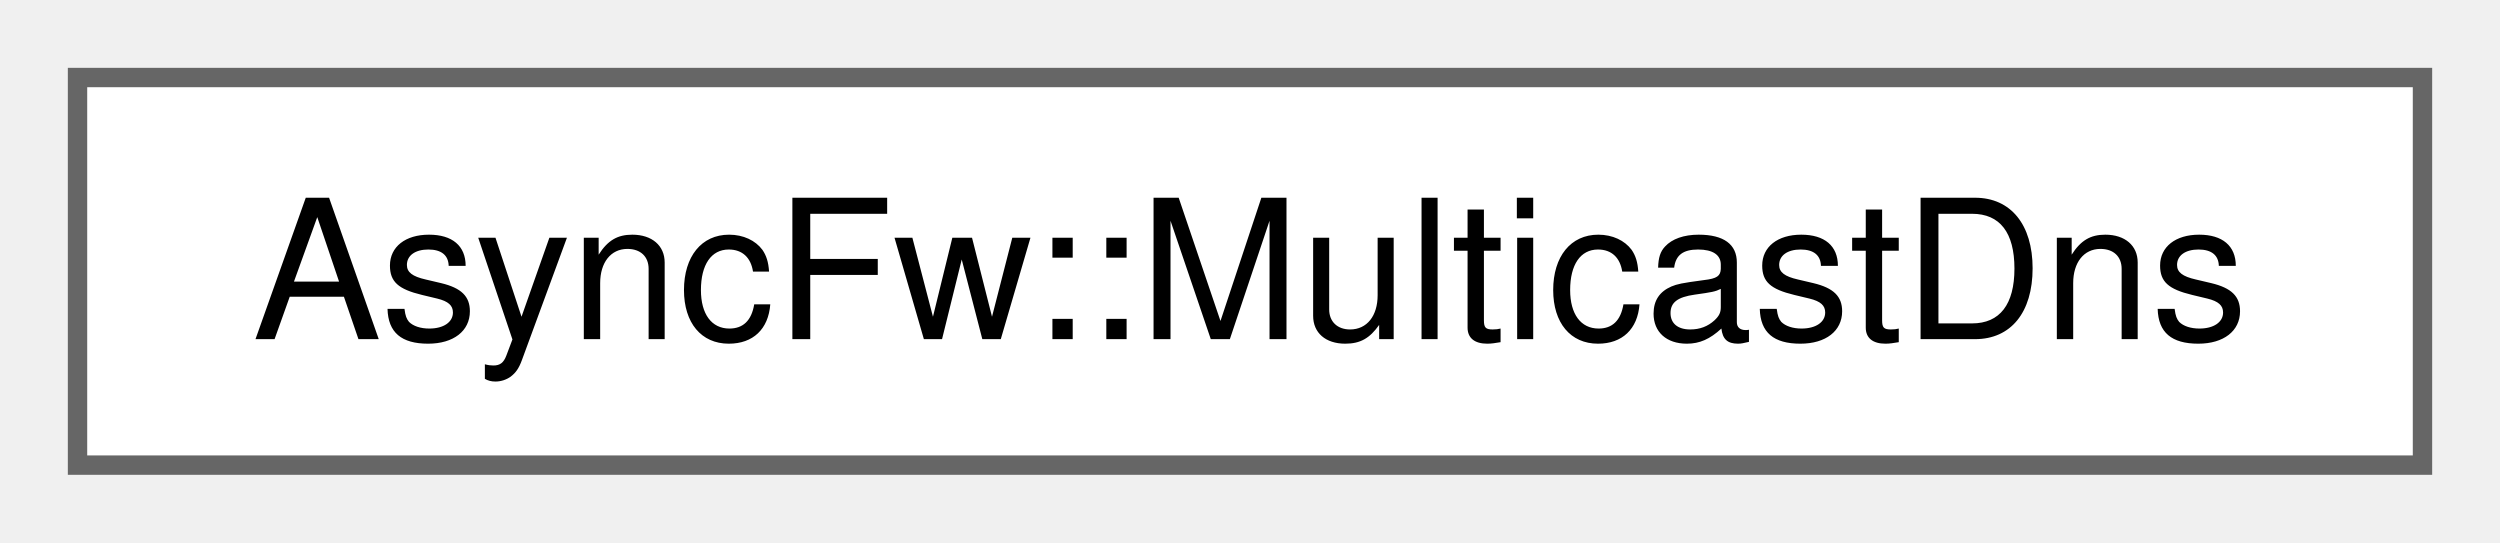
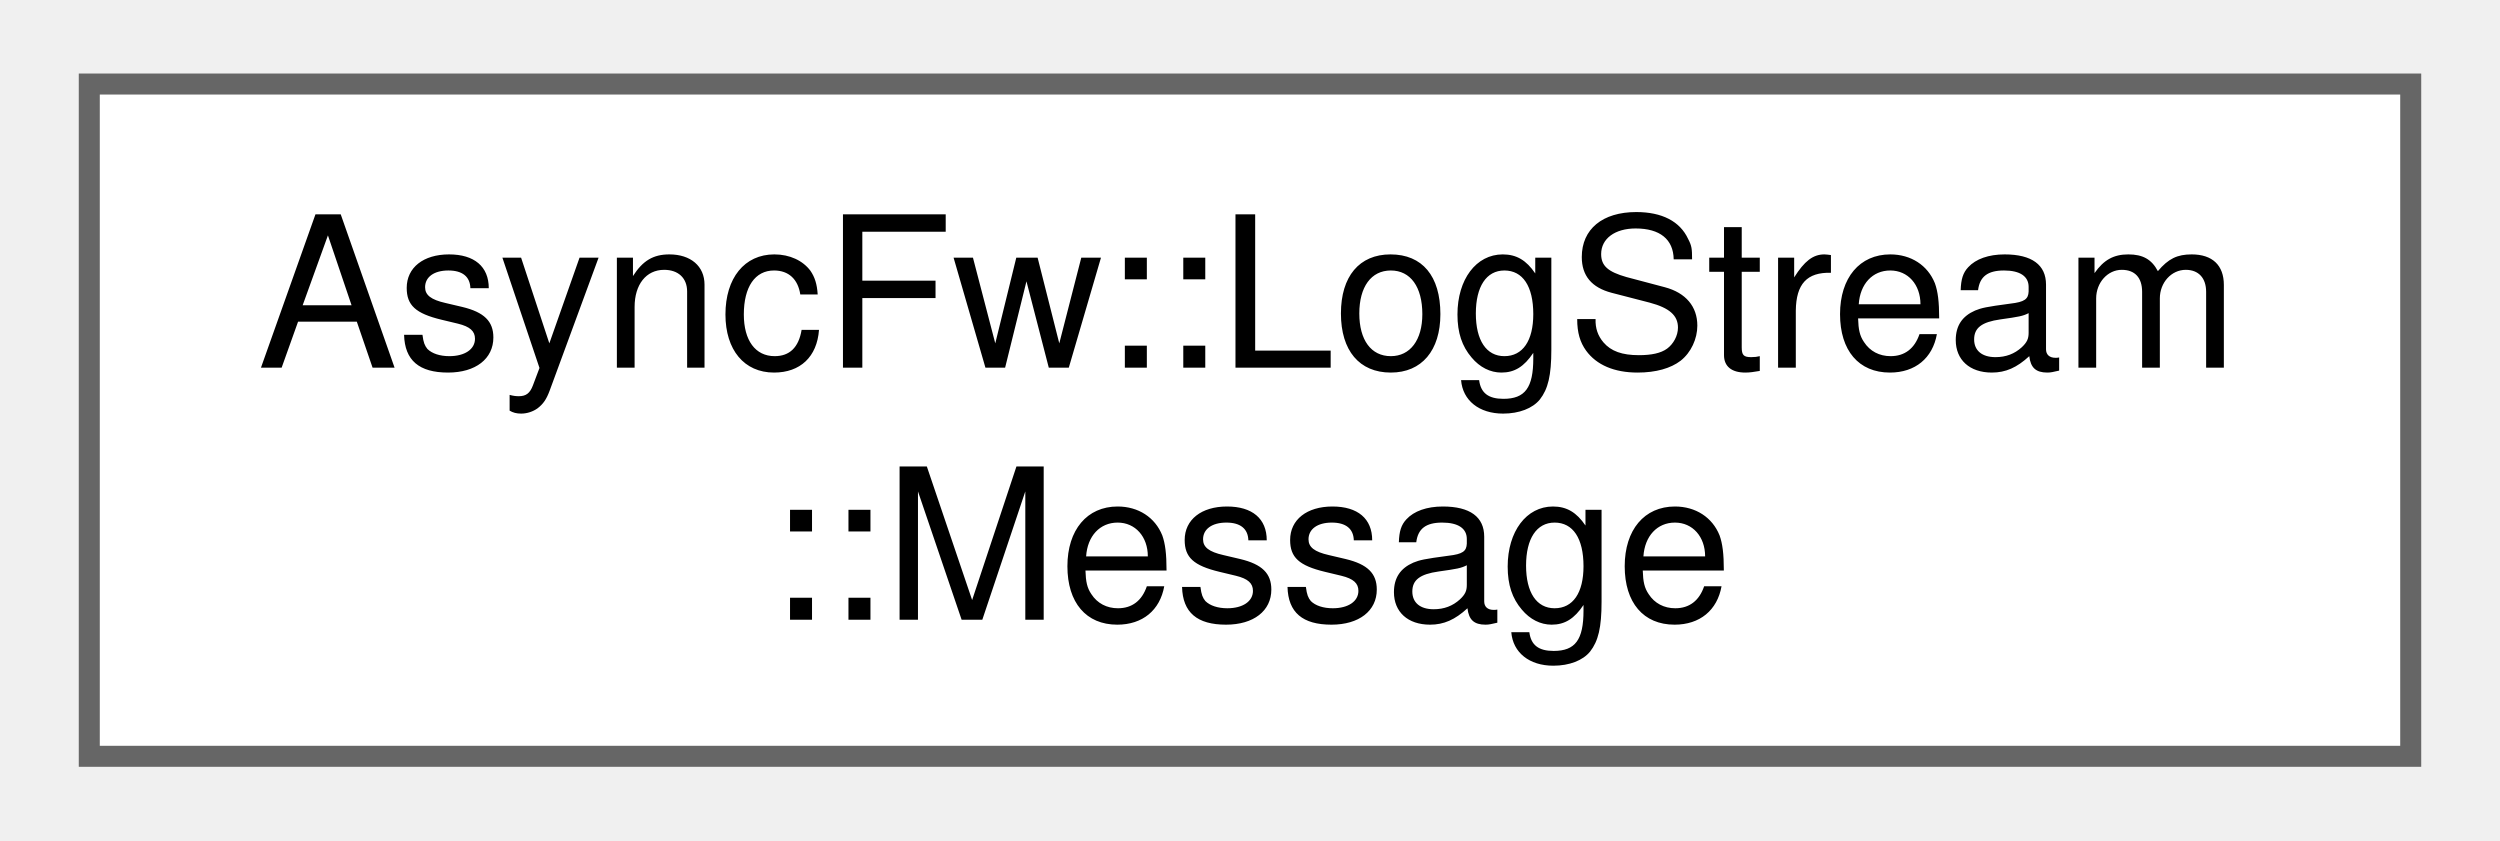
- <svg xmlns="http://www.w3.org/2000/svg" xmlns:xlink="http://www.w3.org/1999/xlink" width="129pt" height="28pt" viewBox="0.00 0.00 129.00 28.00">
-   <g id="graph0" class="graph" transform="scale(1 1) rotate(0) translate(4 24)">
+ <svg xmlns="http://www.w3.org/2000/svg" xmlns:xlink="http://www.w3.org/1999/xlink" width="119pt" height="40pt" viewBox="0.00 0.00 118.50 40.00">
+   <g id="graph0" class="graph" transform="scale(1 1) rotate(0) translate(4 36)">
    <g id="Node000000" class="node">
      <g id="a_Node000000">
-         <a xlink:href="classAsyncFw_1_1MulticastDns.html" target="_top" xlink:title="The MulticastDns class.">
-           <polygon fill="white" stroke="#666666" points="121,-20 0,-20 0,0 121,0 121,-20" />
-           <text text-anchor="middle" x="60.5" y="-6.5" font-family="Helvetica,sans-Serif" font-size="10.00">AsyncFw::MulticastDns</text>
+         <a xlink:href="structAsyncFw_1_1LogStream_1_1Message.html" target="_top" xlink:title="Complete container representing an unrolled, processed log entry.">
+           <polygon fill="white" stroke="#666666" points="110.5,-32 0,-32 0,0 110.5,0 110.5,-32" />
+           <text text-anchor="start" x="8" y="-18.5" font-family="Helvetica,sans-Serif" font-size="10.00">AsyncFw::LogStream</text>
+           <text text-anchor="middle" x="55.25" y="-6.5" font-family="Helvetica,sans-Serif" font-size="10.00">::Message</text>
        </a>
      </g>
    </g>
  </g>
</svg>
